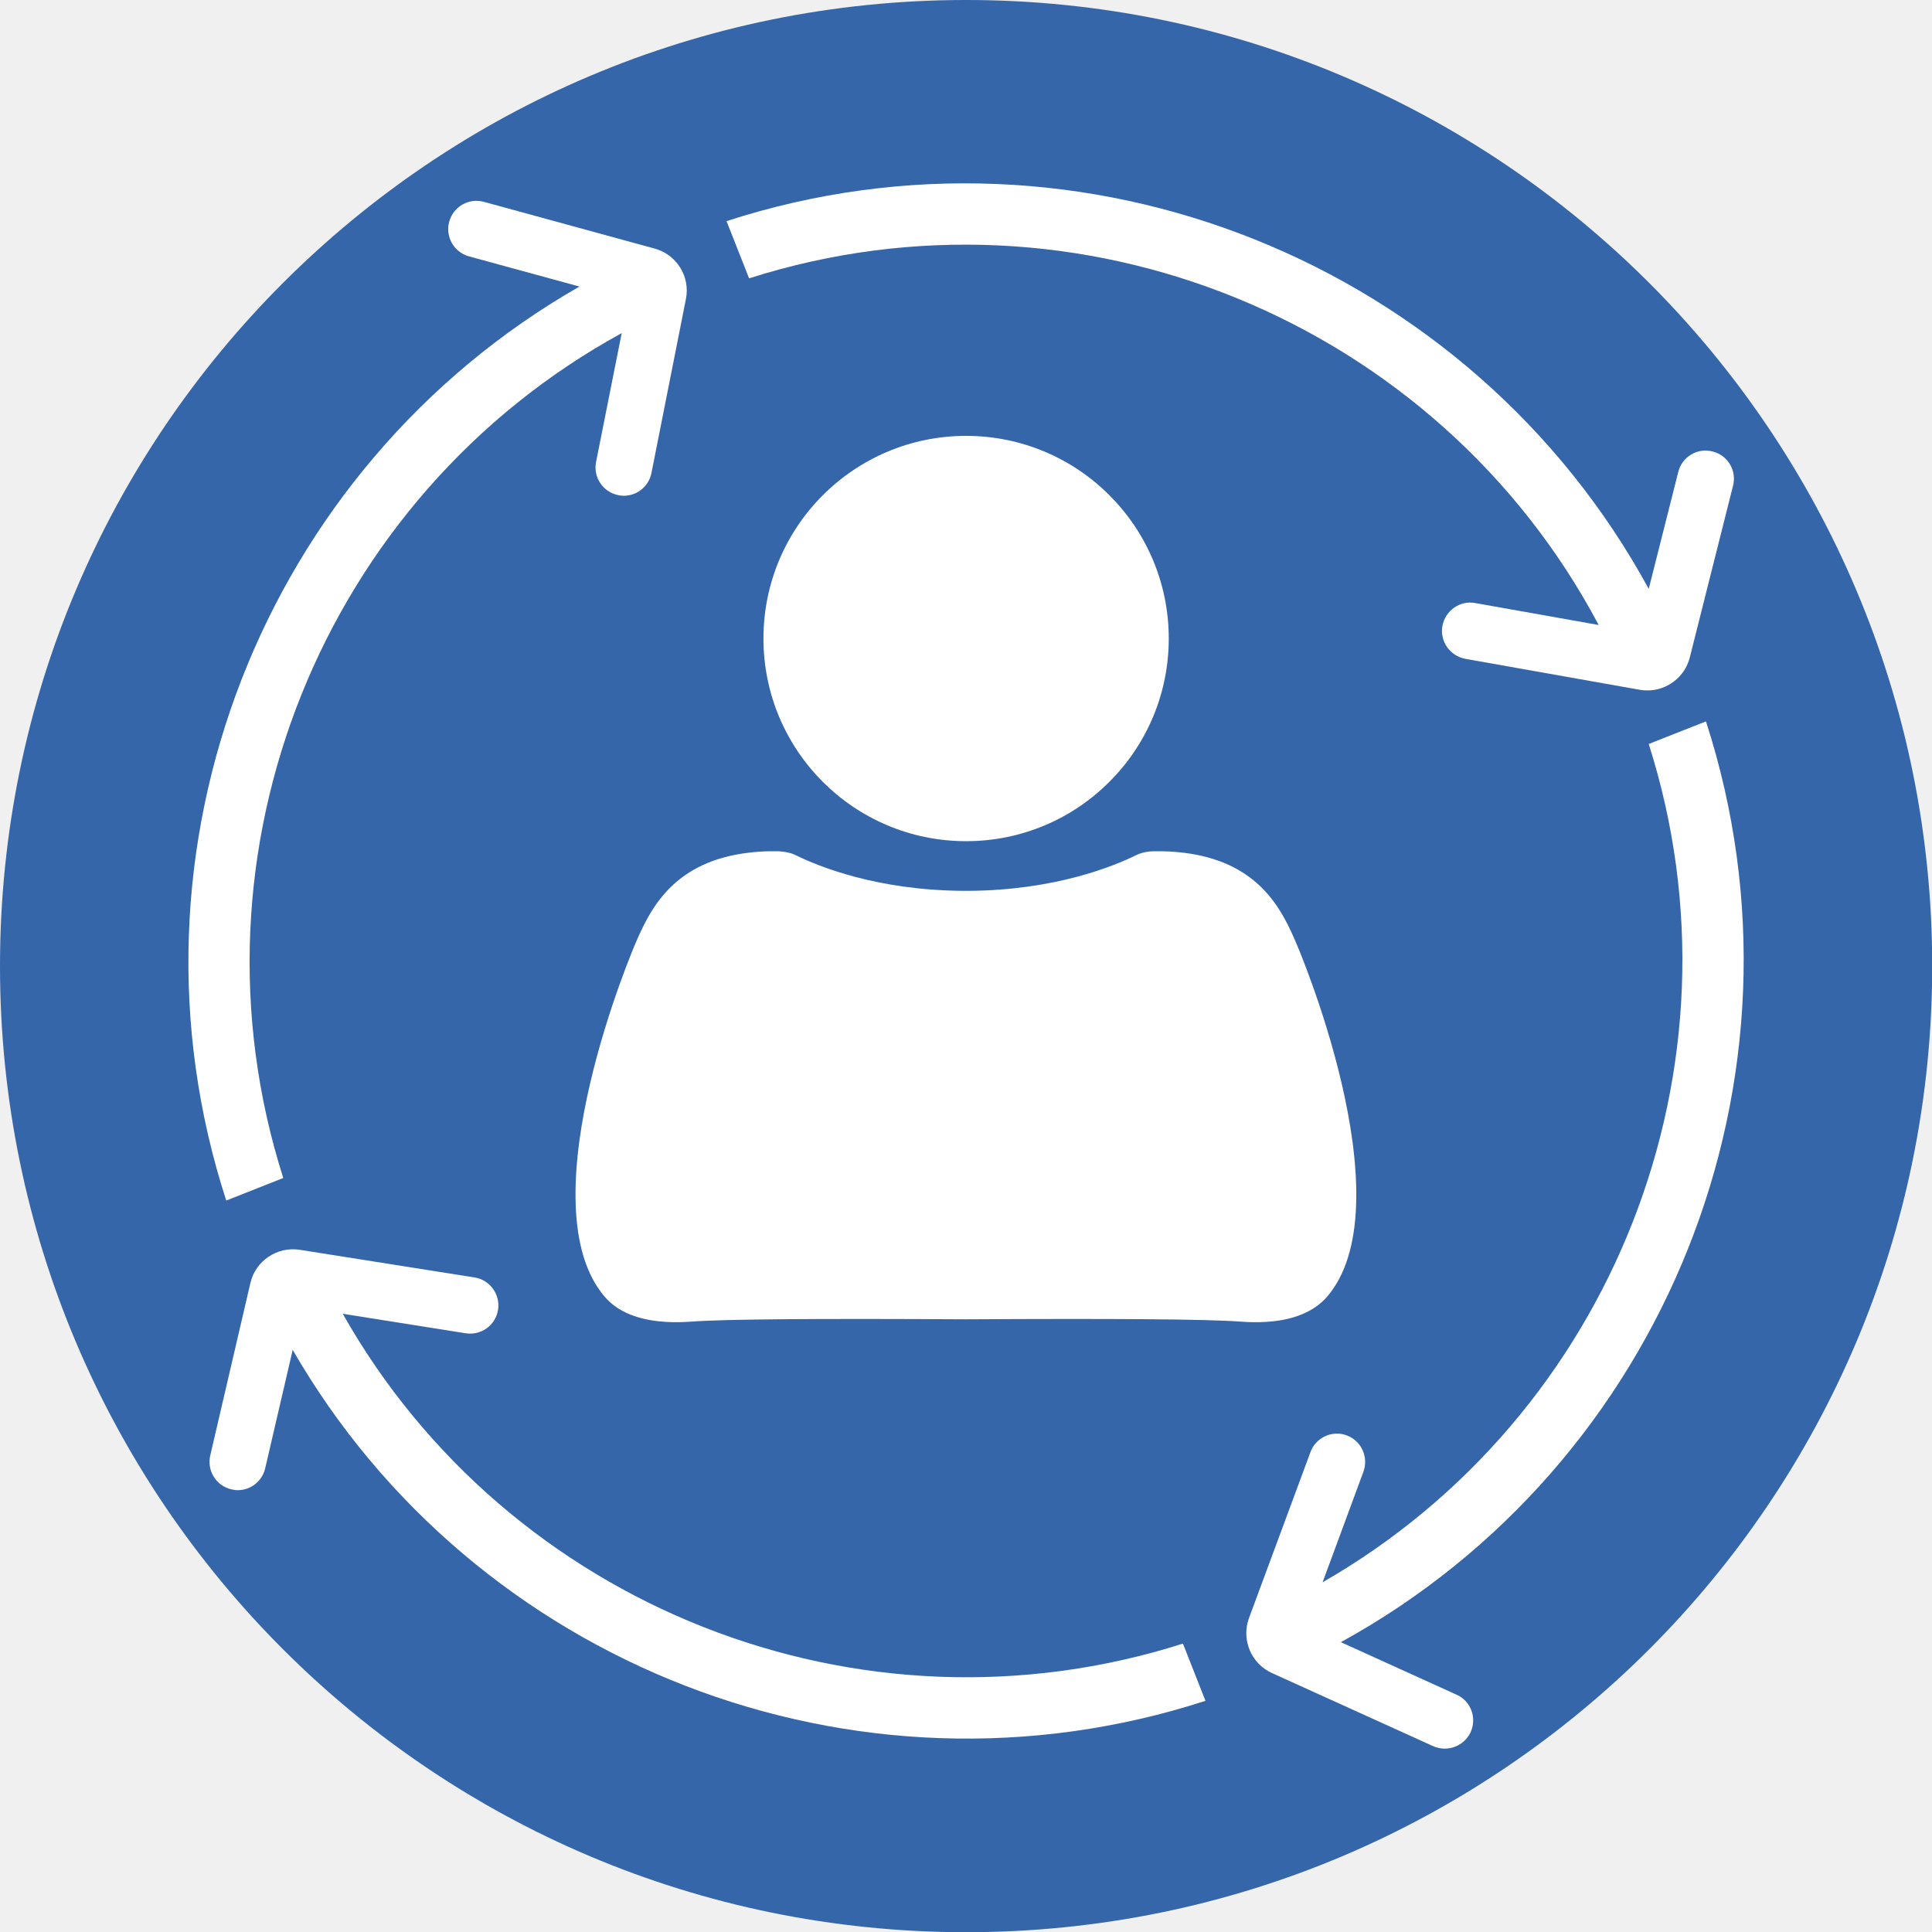
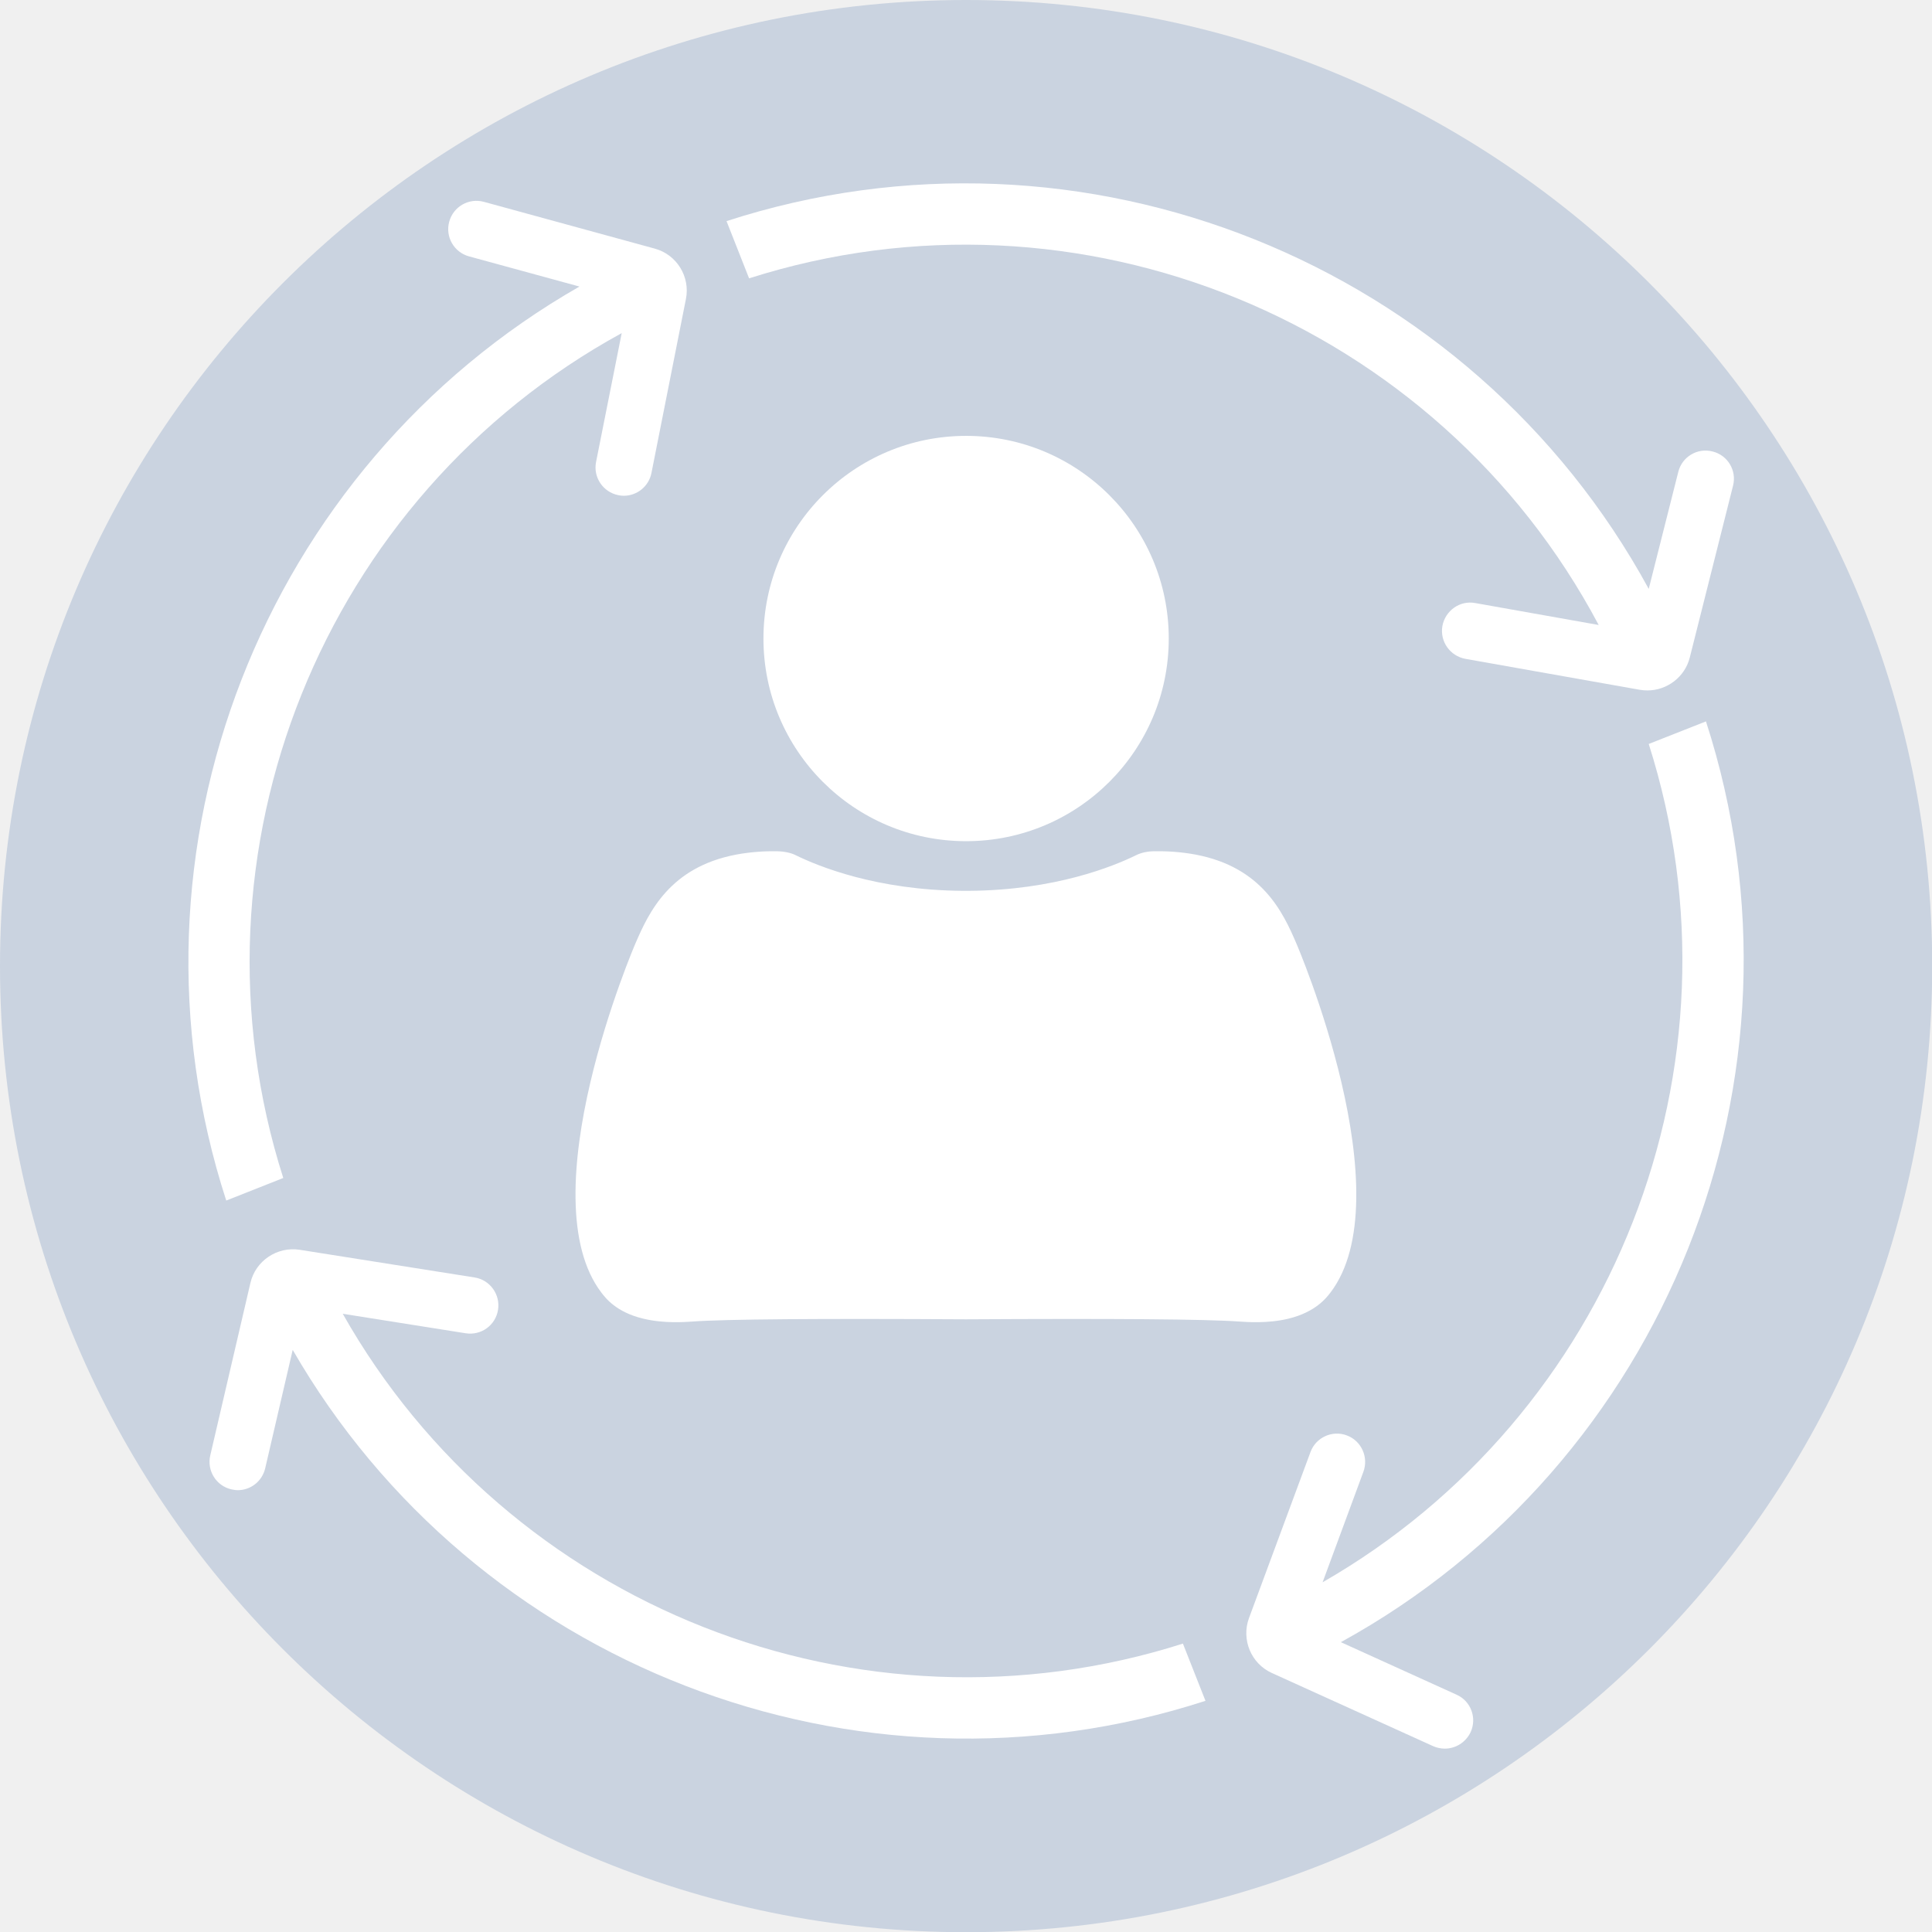
<svg xmlns="http://www.w3.org/2000/svg" version="1.1" id="Verhaltensveränderungen" x="0px" y="0px" viewBox="0 0 94.19 94.19" style="enable-background:new 0 0 94.19 94.19;" xml:space="preserve">
-   <circle id="Kreis" style="fill:#3566AA;" cx="47.1" cy="47.1" r="47.1" />
+   <circle id="Kreis" style="fill:#cad3e0;" cx="47.1" cy="47.1" r="47.1" />
  <g id="Männchen">
    <circle style="fill:#FFFFFF;" cx="47.1" cy="31.13" r="9.88" />
-     <path style="fill:#FFFFFF;stroke:#3566AA;stroke-width:0.961;stroke-miterlimit:10;" d="M63.64,45.8   c-0.66-1.54-1.77-3.95-5.27-4.61c-0.75-0.14-1.47-0.18-2.08-0.17c-0.42,0-0.81,0.09-1.11,0.24c-1.06,0.52-3.83,1.66-7.94,1.69   c-0.05,0-0.1,0-0.15,0c-0.05,0-0.1,0-0.15,0c-4.11-0.03-6.88-1.17-7.94-1.69c-0.3-0.15-0.69-0.23-1.11-0.24   c-0.61-0.01-1.33,0.03-2.08,0.17c-3.5,0.66-4.61,3.08-5.27,4.61c0,0-5.41,12.5-1.61,17.5c0.23,0.3,0.84,1.11,2.34,1.46   c1.09,0.26,2.17,0.17,2.49,0.15c1.6-0.12,6.23-0.15,13.33-0.11c7.1-0.04,11.72-0.01,13.33,0.11c0.32,0.02,1.4,0.11,2.49-0.15   c1.5-0.36,2.11-1.16,2.34-1.46C69.05,58.31,63.64,45.8,63.64,45.8z" />
+     <path style="fill:#FFFFFF;stroke:#cad3e0;stroke-width:0.961;stroke-miterlimit:10;" d="M63.64,45.8   c-0.66-1.54-1.77-3.95-5.27-4.61c-0.75-0.14-1.47-0.18-2.08-0.17c-0.42,0-0.81,0.09-1.11,0.24c-1.06,0.52-3.83,1.66-7.94,1.69   c-0.05,0-0.1,0-0.15,0c-0.05,0-0.1,0-0.15,0c-4.11-0.03-6.88-1.17-7.94-1.69c-0.3-0.15-0.69-0.23-1.11-0.24   c-0.61-0.01-1.33,0.03-2.08,0.17c-3.5,0.66-4.61,3.08-5.27,4.61c0,0-5.41,12.5-1.61,17.5c0.23,0.3,0.84,1.11,2.34,1.46   c1.09,0.26,2.17,0.17,2.49,0.15c1.6-0.12,6.23-0.15,13.33-0.11c7.1-0.04,11.72-0.01,13.33,0.11c0.32,0.02,1.4,0.11,2.49-0.15   c1.5-0.36,2.11-1.16,2.34-1.46C69.05,58.31,63.64,45.8,63.64,45.8z" />
  </g>
  <g id="Pfeile">
    <path style="fill:#FFFFFF;" d="M77.94,30.47l-6.02-1.07c-0.75-0.14-1.46,0.37-1.6,1.12c-0.13,0.75,0.37,1.46,1.12,1.6l8.51,1.51   c0.12,0.02,0.25,0.03,0.37,0.03c0.95,0,1.82-0.65,2.06-1.6l2.11-8.38c0.19-0.74-0.26-1.49-1-1.67c-0.74-0.19-1.49,0.26-1.67,1   l-1.44,5.7C71.73,12.83,52.81,5.14,35.42,10.78l1.1,2.79C52.61,8.44,70.09,15.67,77.94,30.47z" />
    <path style="fill:#FFFFFF;" d="M13.81,57.43c-5.08-15.94,1.97-33.24,16.5-41.19l-1.25,6.28c-0.15,0.75,0.34,1.47,1.08,1.62   c0.09,0.02,0.18,0.03,0.27,0.03c0.64,0,1.22-0.45,1.35-1.11l1.68-8.48c0.22-1.09-0.45-2.17-1.52-2.46l-8.33-2.28   c-0.73-0.2-1.49,0.23-1.69,0.97c-0.2,0.73,0.23,1.49,0.97,1.69l5.38,1.47C12.84,22.78,5.47,41.4,11.03,58.53L13.81,57.43z" />
    <path style="fill:#FFFFFF;" d="M16.71,64.05L22.7,65c0.76,0.12,1.46-0.39,1.58-1.14s-0.39-1.46-1.14-1.58l-8.53-1.35   c-1.1-0.17-2.15,0.54-2.4,1.61l-1.96,8.42c-0.17,0.74,0.29,1.48,1.03,1.65c0.11,0.02,0.21,0.04,0.31,0.04   c0.63,0,1.19-0.43,1.34-1.07l1.34-5.77c8.84,15.33,27.41,22.65,44.5,17.11l-1.1-2.79C41.88,85.16,24.76,78.3,16.71,64.05z" />
    <path style="fill:#FFFFFF;" d="M83.17,35.17l-2.79,1.1C85.39,52,78.6,69.04,64.48,77.14l1.99-5.39c0.26-0.71-0.1-1.51-0.81-1.77   c-0.71-0.27-1.51,0.1-1.77,0.81l-3,8.1c-0.38,1.04,0.1,2.21,1.11,2.67l7.87,3.57c0.18,0.08,0.38,0.12,0.57,0.12   c0.52,0,1.02-0.3,1.26-0.81c0.31-0.69,0.01-1.51-0.69-1.82l-5.64-2.56C81.16,71.39,88.79,52.52,83.17,35.17z" />
  </g>
</svg>
